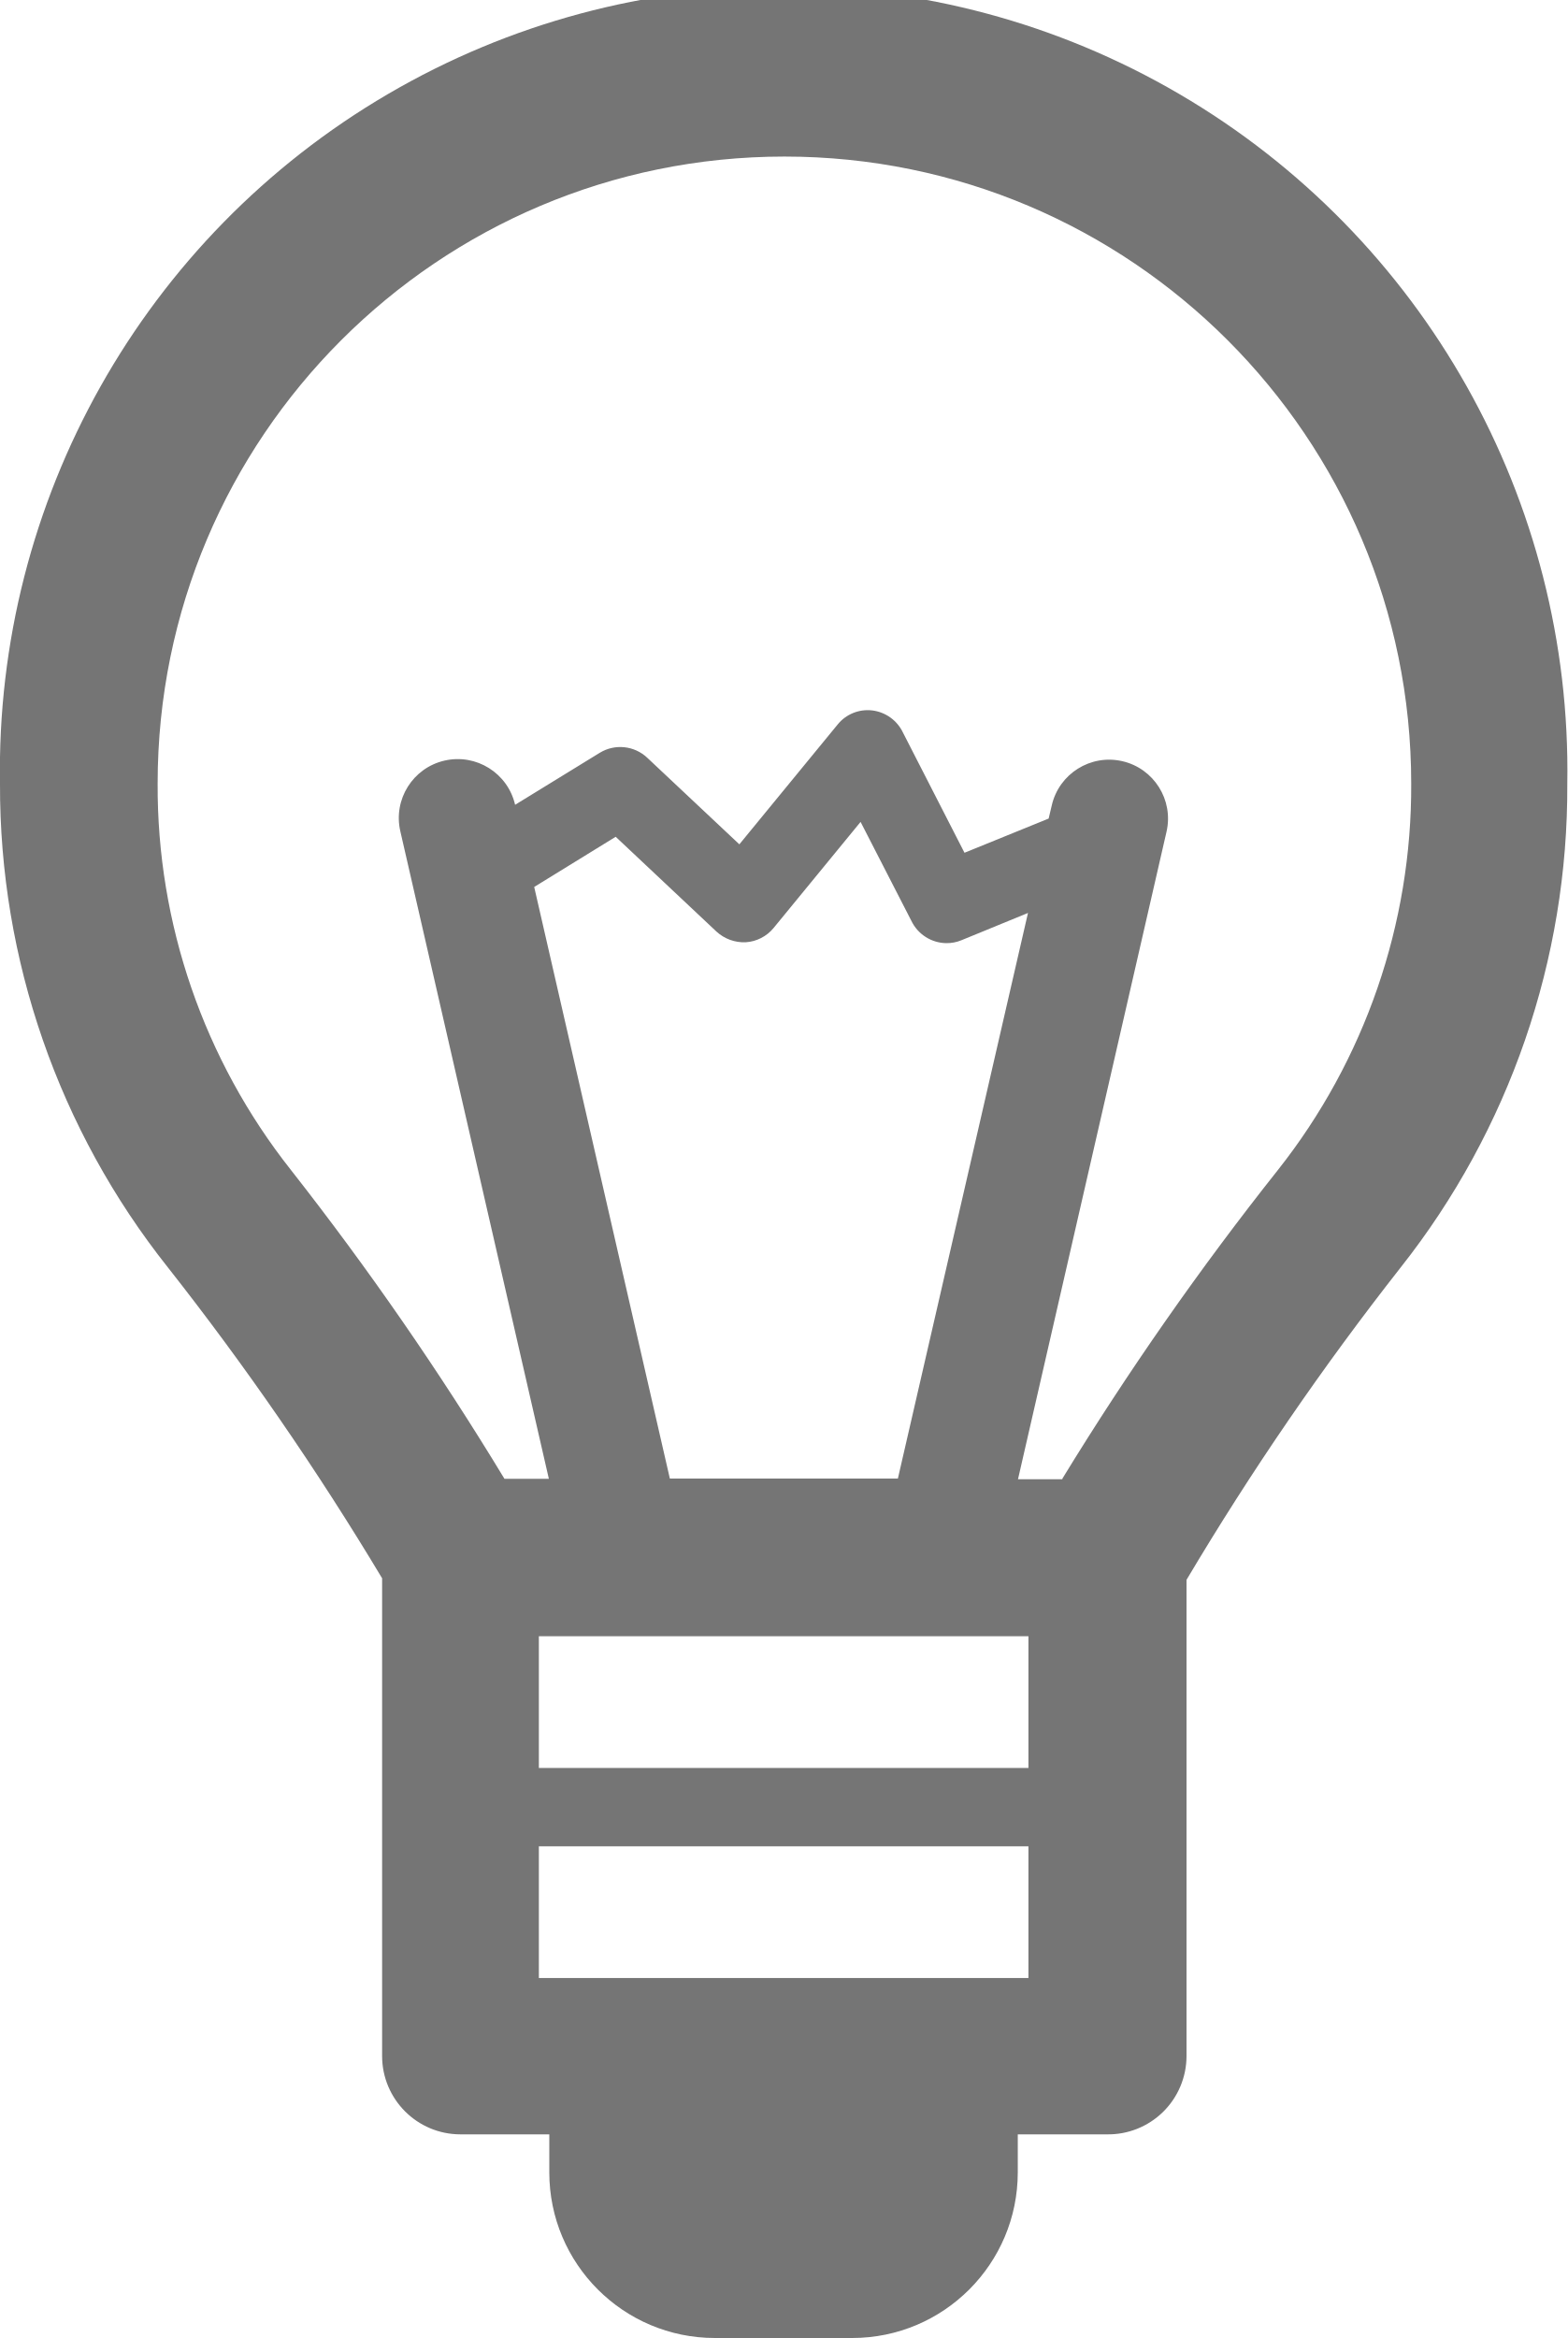
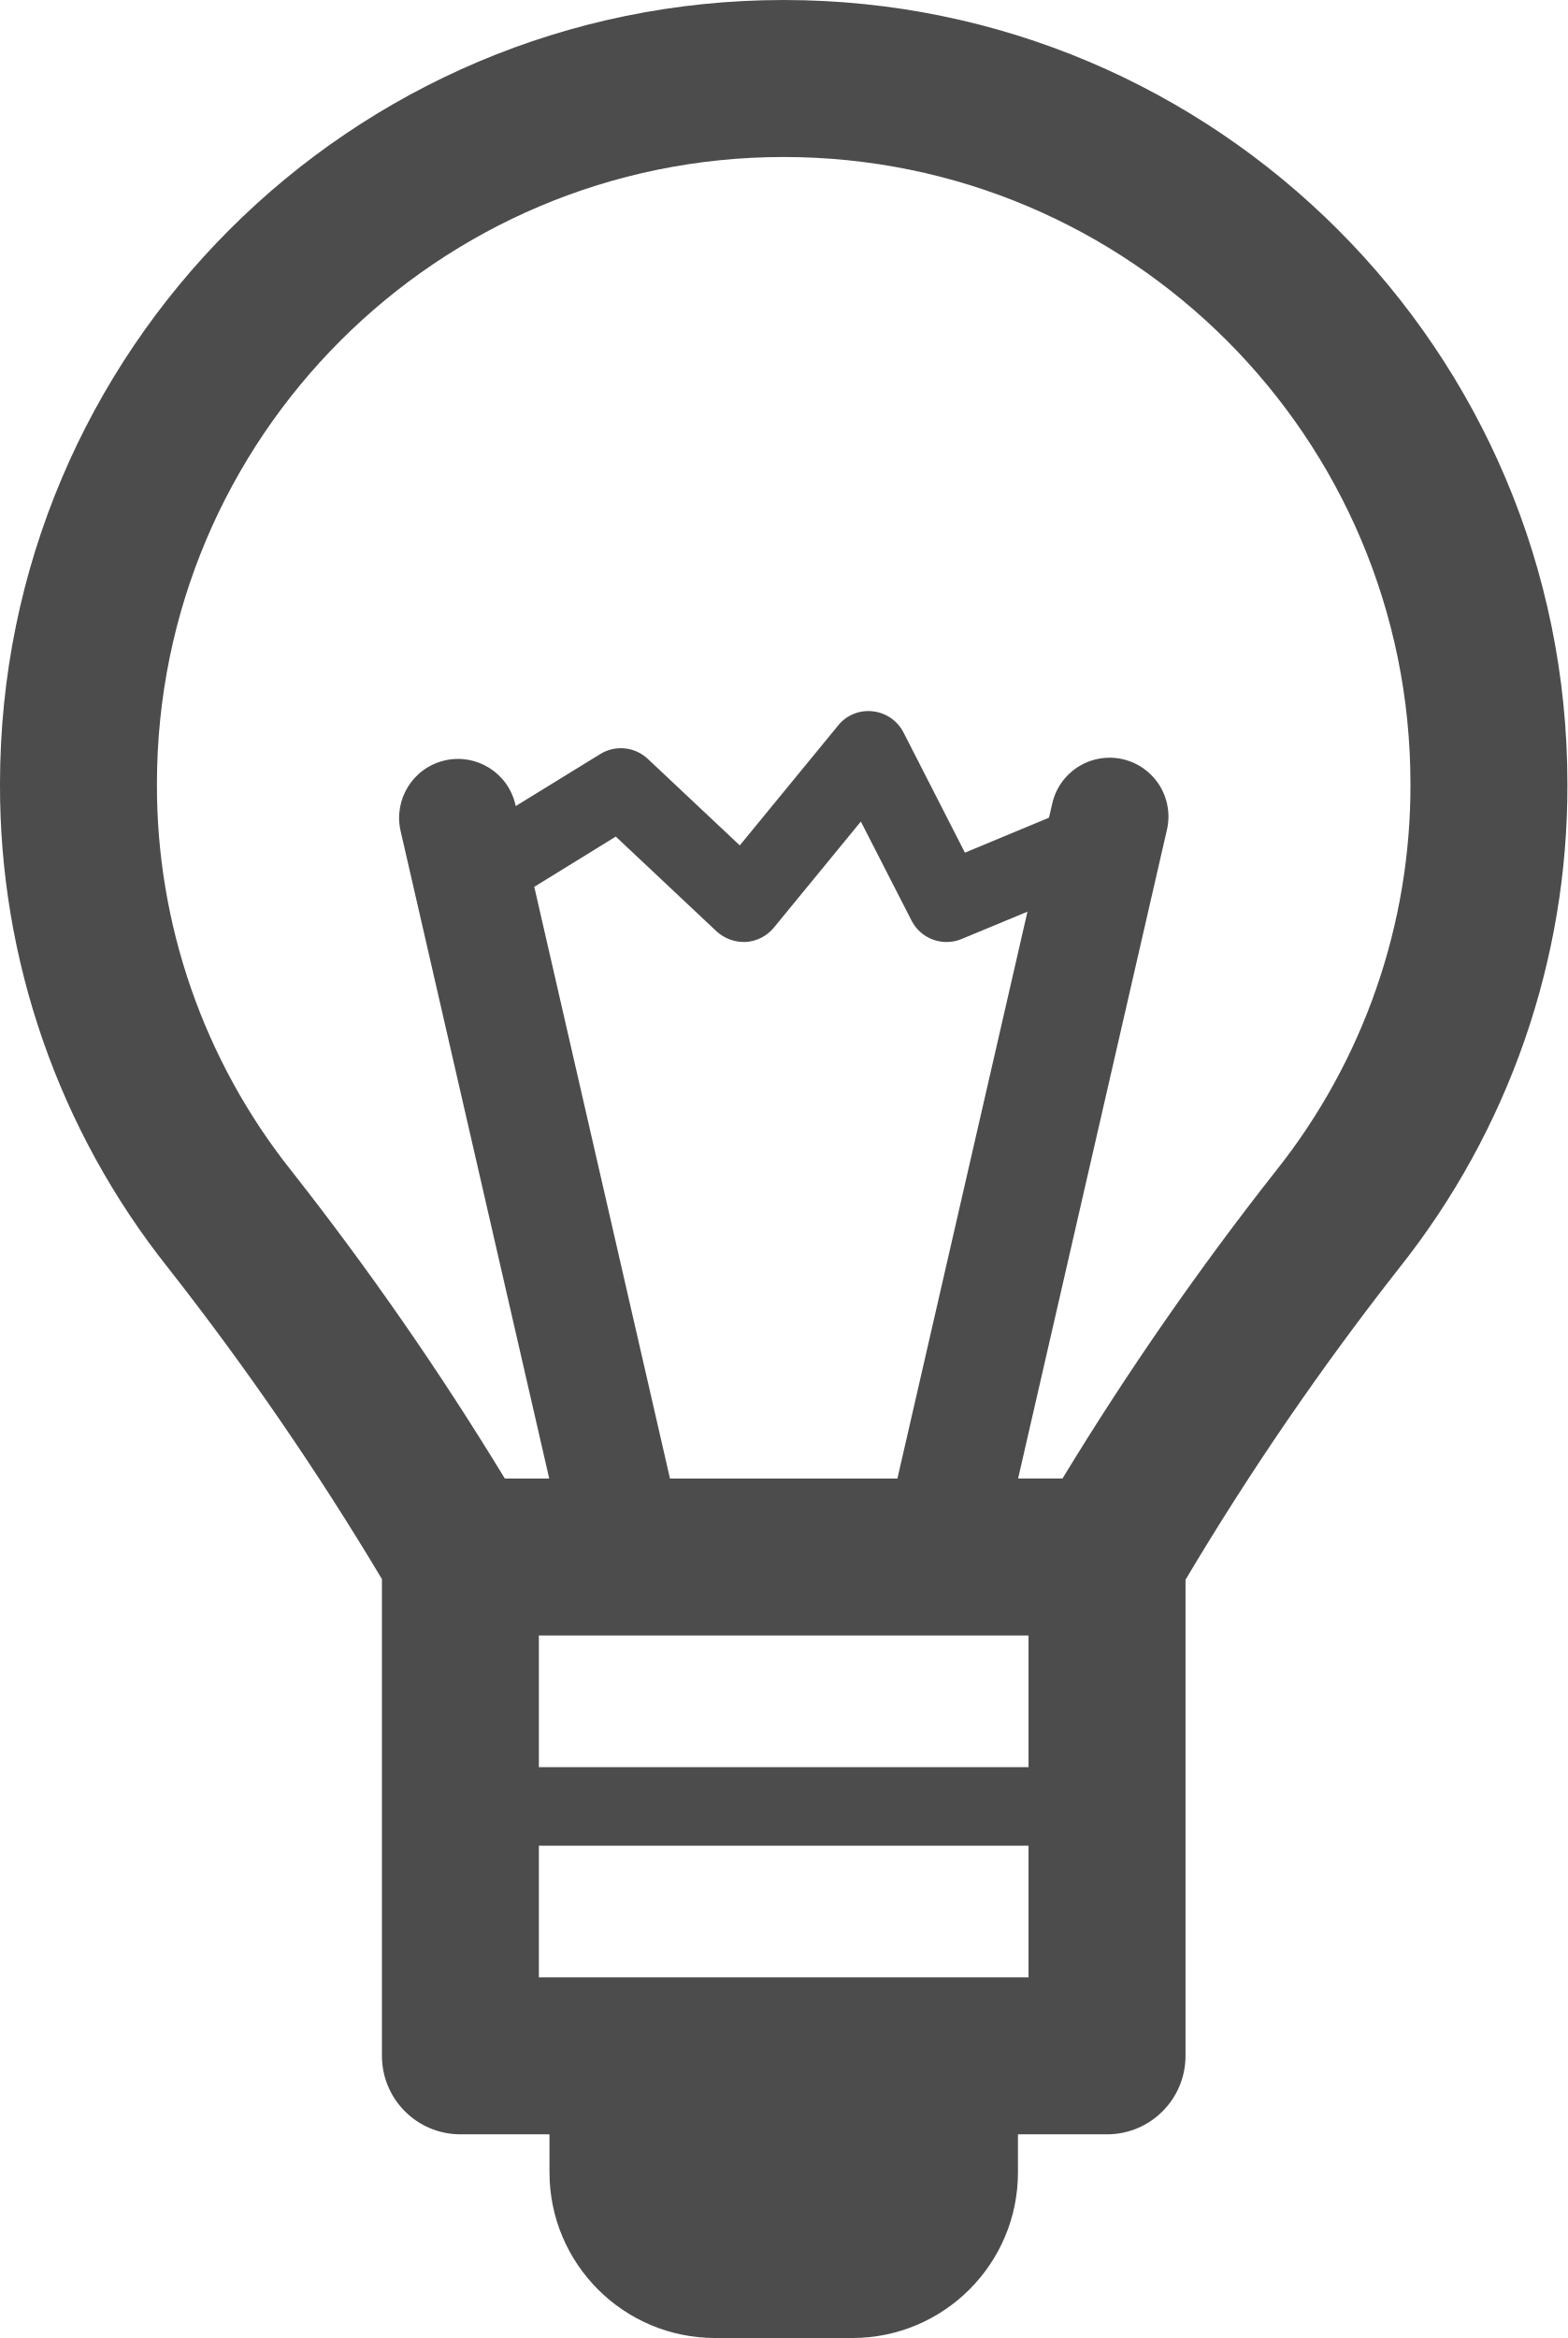
- <svg xmlns="http://www.w3.org/2000/svg" id="Objects" viewBox="0 0 70.59 105.28">
+ <svg xmlns="http://www.w3.org/2000/svg" id="Objects" viewBox="0 0 70.594 105.278">
  <defs>
-     <style>.cls-1{fill:rgba(0, 0, 0, 0.54);}</style>
+     <style>.cls-1{fill:#4c4c4c;}</style>
  </defs>
-   <path class="cls-1" d="M435.15,96.62a35.3,35.3,0,1,0-70.59,0,34.84,34.84,0,0,0,7.56,21.77,134,134,0,0,1,9.65,14V153.9a3.53,3.53,0,0,0,3.53,3.53h4v1.71a7.46,7.46,0,0,0,7.46,7.46h6.18a7.46,7.46,0,0,0,7.46-7.46v-1.71h4A3.53,3.53,0,0,0,418,153.9V132.46a131.76,131.76,0,0,1,9.64-14.06A34.84,34.84,0,0,0,435.15,96.62ZM394.73,127.9l-6.11-26.64L392.29,99l4.54,4.27a1.83,1.83,0,0,0,1.32.48,1.77,1.77,0,0,0,1.25-.64l3.92-4.78,2.29,4.46a1.77,1.77,0,0,0,1.57,1,1.74,1.74,0,0,0,.68-0.13l3-1.23L405,127.9H394.73ZM410.88,135v5.93H388.83V135h22.05Zm-22.05,15.39v-5.93h22.05v5.93H388.83Zm23.58-22.46h-2l6.69-29.16a2.65,2.65,0,1,0-5.17-1.18l-0.14.59L408,99.72l-2.77-5.41a1.77,1.77,0,0,0-1.39-1,1.74,1.74,0,0,0-1.55.63l-4.43,5.4-4.15-3.9a1.77,1.77,0,0,0-2.14-.22l-3.81,2.34V97.56a2.65,2.65,0,0,0-5.17,1.19l6.69,29.16h-2A140.1,140.1,0,0,0,377.66,114a27.84,27.84,0,0,1-6-17.4,28.23,28.23,0,1,1,56.46,0,27.83,27.83,0,0,1-6,17.4A139.53,139.53,0,0,0,412.41,127.9Z" transform="translate(-364.56 -61.32)" />
+   <path class="cls-1" d="M435.152,96.621a35.297,35.297,0,1,0-70.594,0,34.836,34.836,0,0,0,7.556,21.775,134.026,134.026,0,0,1,9.646,14.033v21.467a3.534,3.534,0,0,0,3.535,3.534h4.011v1.71a7.462,7.462,0,0,0,7.462,7.462h6.176a7.462,7.462,0,0,0,7.462-7.462v-1.71h4.011a3.534,3.534,0,0,0,3.535-3.534V132.458a131.761,131.761,0,0,1,9.643-14.061A34.835,34.835,0,0,0,435.152,96.621Zm-40.419,31.279-6.112-26.643,3.671-2.263,4.539,4.268a1.832,1.832,0,0,0,1.325.477,1.774,1.774,0,0,0,1.253-.642l3.921-4.78,2.285,4.464a1.769,1.769,0,0,0,1.573.961,1.744,1.744,0,0,0,.676-0.134l2.969-1.232-5.857,25.525h-10.244Zm16.149,7.069v5.929H388.828v-5.929h22.054ZM388.828,150.362v-5.929h22.054v5.929H388.828Zm23.583-22.462h-1.999l6.691-29.16a2.65,2.65,0,1,0-5.165-1.183l-0.135.587-3.786,1.574L405.25,94.304a1.773,1.773,0,0,0-1.388-.951,1.74,1.74,0,0,0-1.553.635l-4.432,5.403-4.145-3.898a1.77,1.77,0,0,0-2.136-.217l-3.81,2.344-0.015-.064a2.652,2.652,0,0,0-5.17,1.187l6.693,29.158h-1.999a140.096,140.096,0,0,0-9.632-13.881,27.835,27.835,0,0,1-6.037-17.398,28.228,28.228,0,1,1,56.457,0,27.834,27.834,0,0,1-6.04,17.4A139.527,139.527,0,0,0,412.411,127.9Z" transform="translate(-364.558 -61.3236)" />
</svg>
